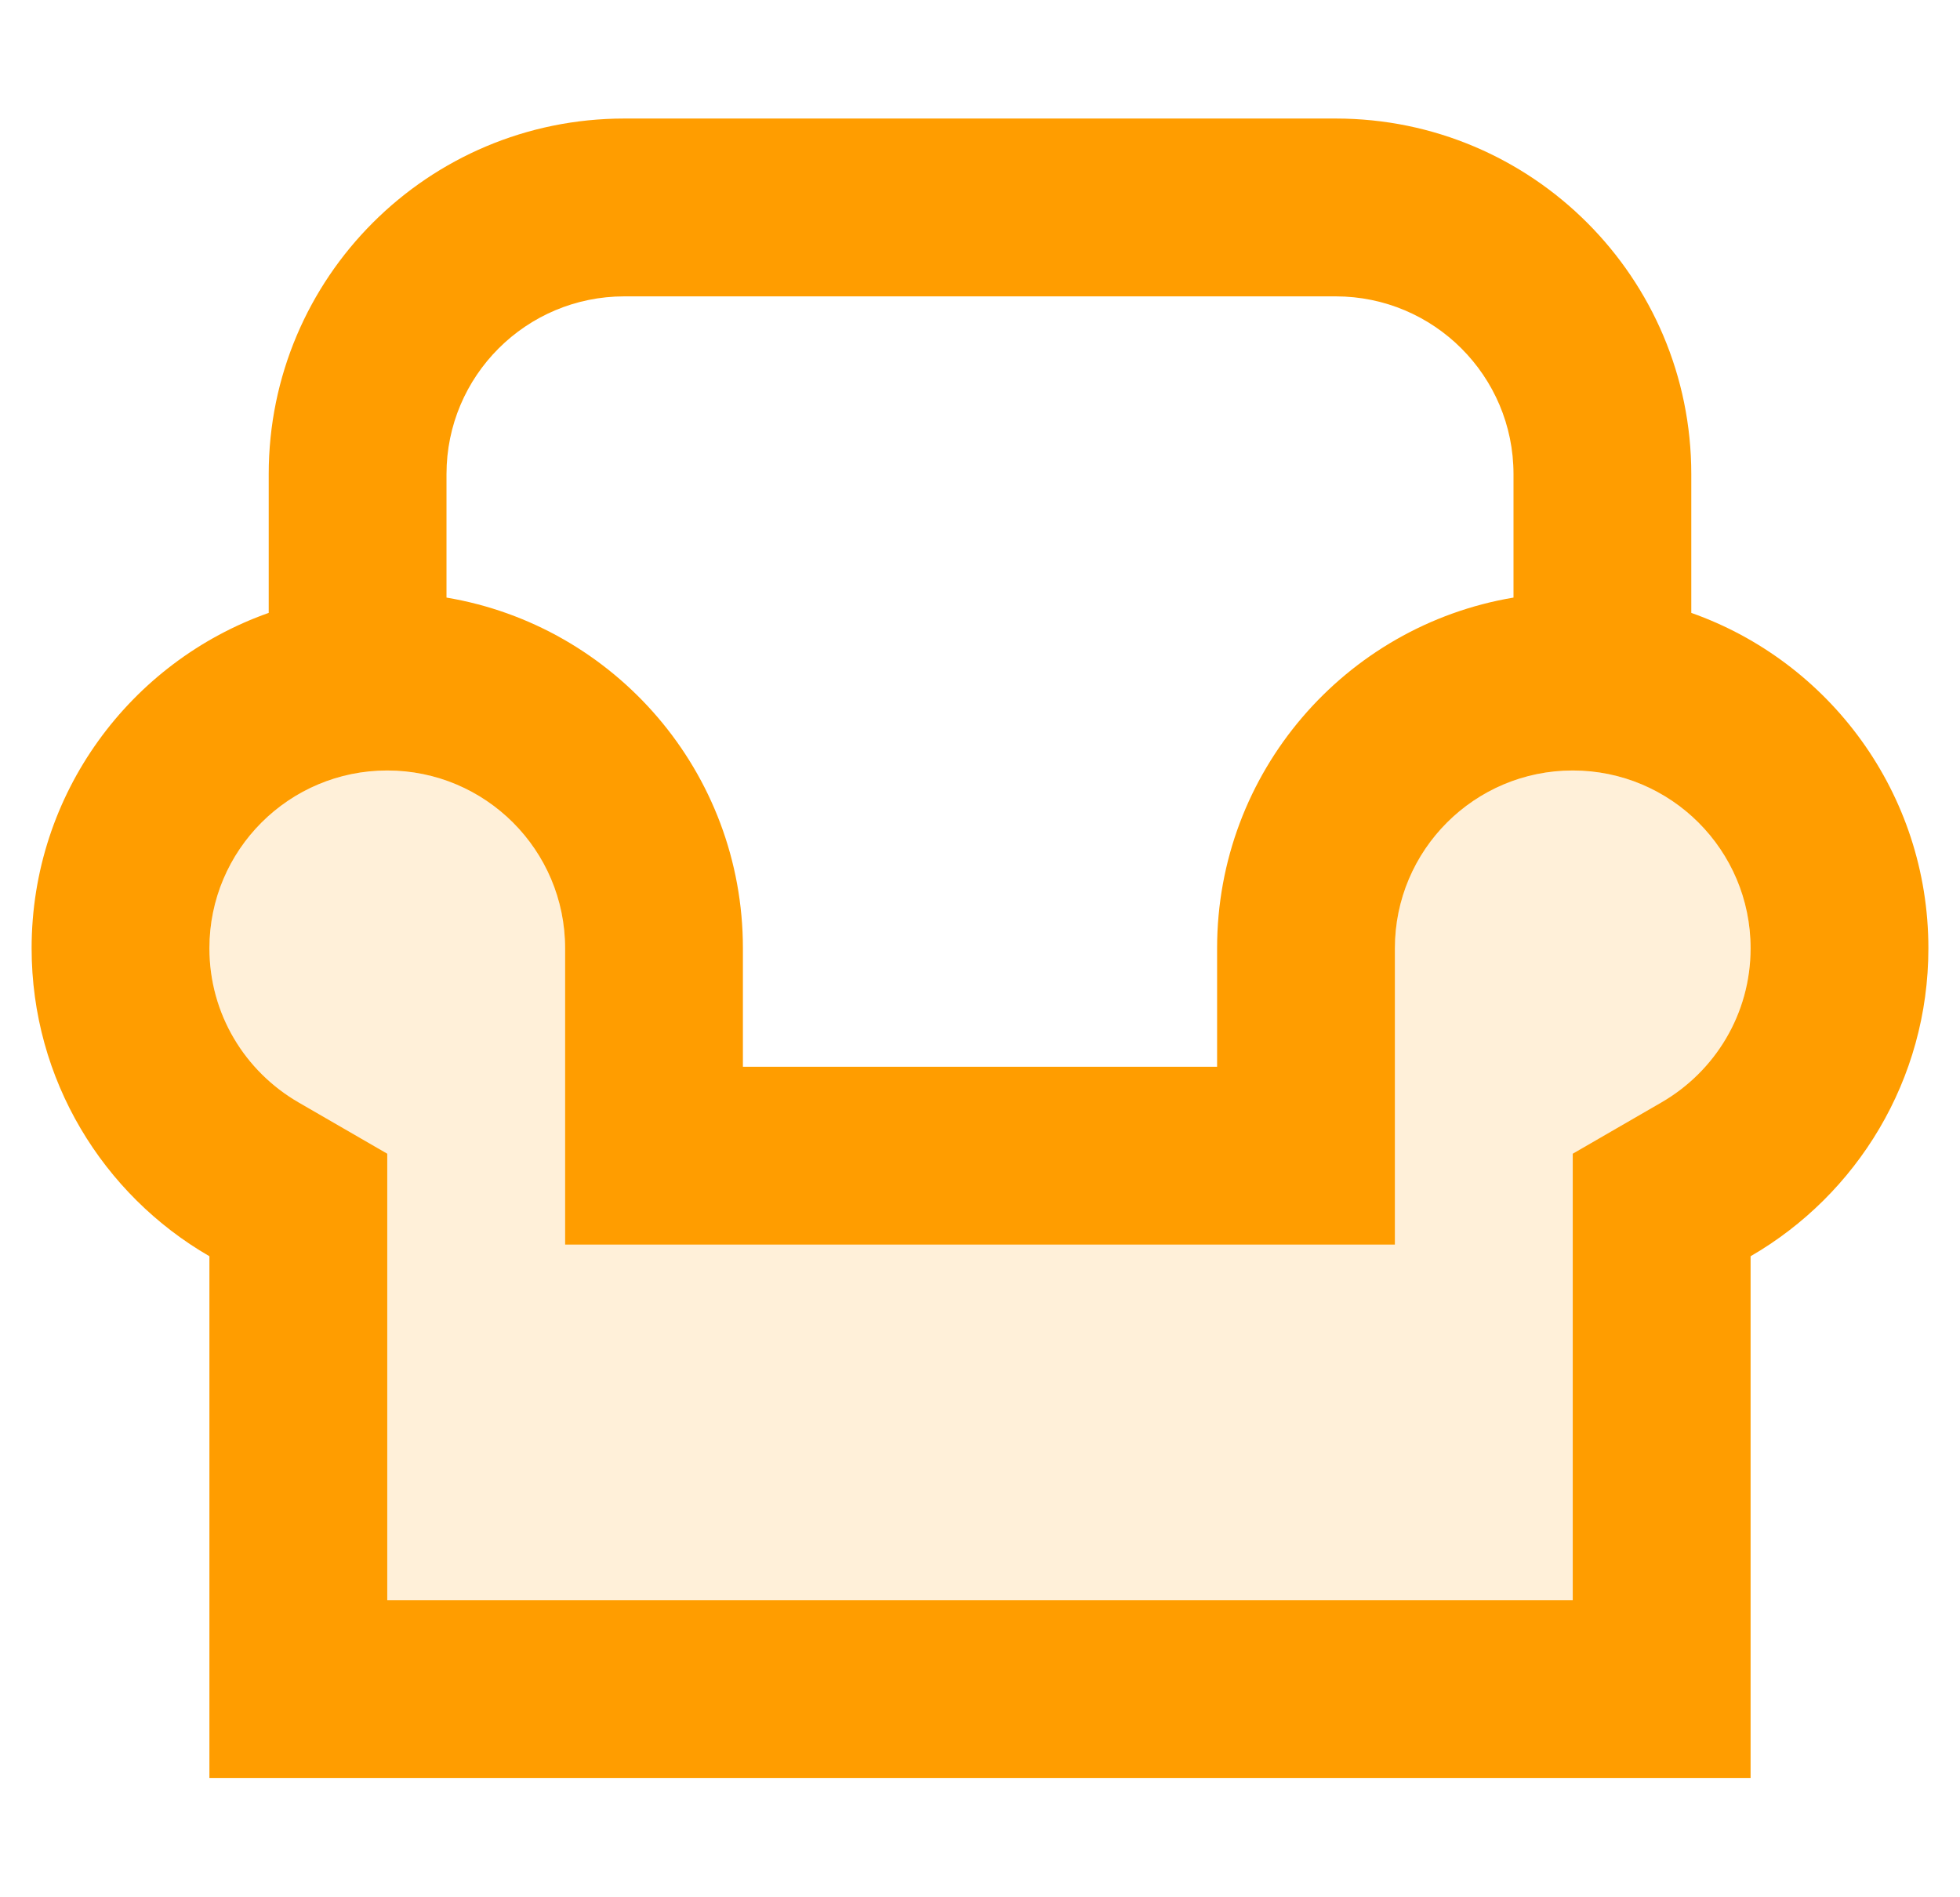
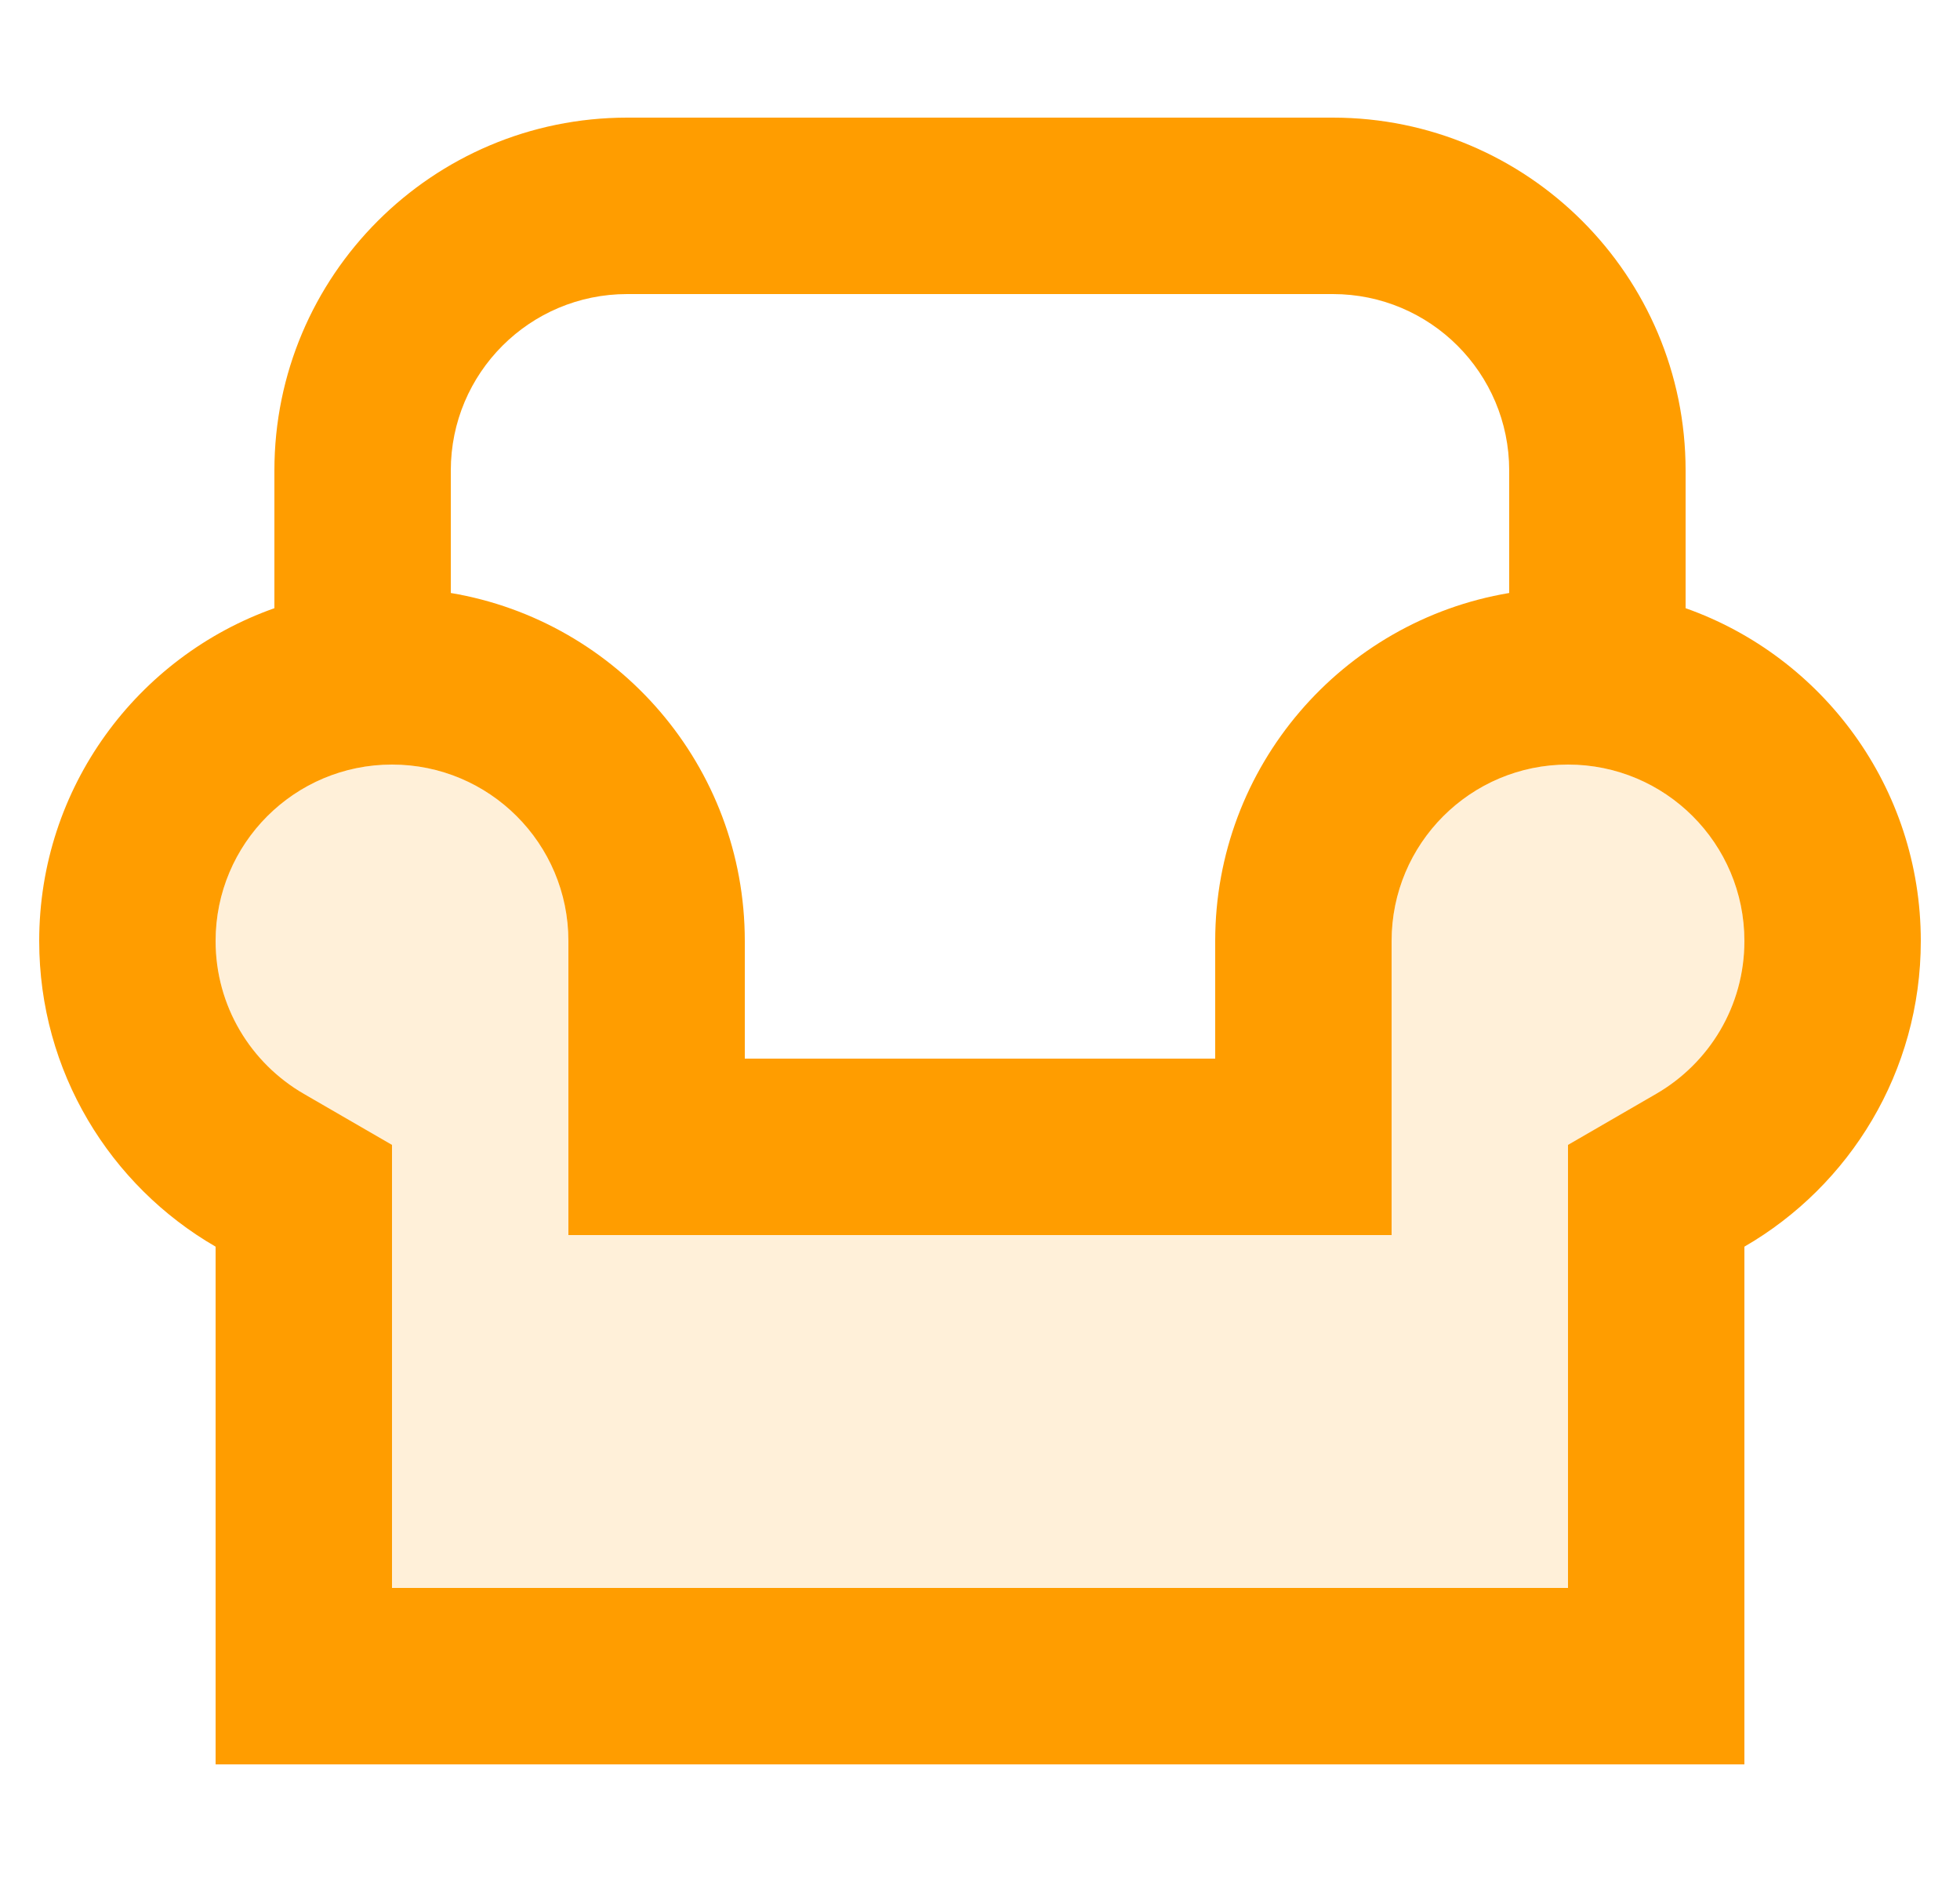
- <svg xmlns="http://www.w3.org/2000/svg" width="31" height="30" viewBox="0 0 31 30" fill="none">
-   <path fill-rule="evenodd" clip-rule="evenodd" d="M8.938 19.688H22.062V15C22.062 13.447 23.322 12.188 24.875 12.188C26.428 12.188 27.688 13.447 27.688 15C27.688 16.038 27.127 16.947 26.279 17.438L24.875 18.25V25.312H6.125V18.25L4.721 17.438C3.873 16.947 3.312 16.038 3.312 15C3.312 13.447 4.572 12.188 6.125 12.188C7.678 12.188 8.938 13.447 8.938 15V19.688Z" fill="#FF9D00" fill-opacity="0.15" />
-   <path fill-rule="evenodd" clip-rule="evenodd" d="M26.75 9.695V7.5C26.75 4.393 24.232 1.875 21.125 1.875H9.875C6.768 1.875 4.25 4.393 4.25 7.5V9.695C2.065 10.467 0.5 12.551 0.5 15C0.5 17.082 1.631 18.9 3.312 19.872V28.125H27.688V19.872C29.369 18.9 30.5 17.082 30.5 15C30.5 12.551 28.935 10.467 26.75 9.695ZM21.125 4.688H9.875C8.322 4.688 7.062 5.947 7.062 7.5V9.453C9.723 9.899 11.75 12.213 11.75 15V16.875H19.25V15C19.25 12.213 21.277 9.899 23.938 9.453V7.5C23.938 5.947 22.678 4.688 21.125 4.688ZM8.938 19.688H22.062V15C22.062 13.447 23.322 12.188 24.875 12.188C26.428 12.188 27.688 13.447 27.688 15C27.688 16.038 27.127 16.947 26.279 17.438L24.875 18.25V25.312H6.125V18.25L4.721 17.438C3.873 16.947 3.312 16.038 3.312 15C3.312 13.447 4.572 12.188 6.125 12.188C7.678 12.188 8.938 13.447 8.938 15V19.688Z" fill="#FF9D00" />
+ <svg xmlns="http://www.w3.org/2000/svg" width="25" height="24" viewBox="0 0 25 24" fill="none">
+   <path fill-rule="evenodd" clip-rule="evenodd" d="M7.25 15.75H17.75V12C17.75 10.757 18.757 9.75 20 9.75C21.243 9.75 22.25 10.757 22.25 12C22.25 12.83 21.802 13.558 21.123 13.95L20 14.6V20.25H5V14.6L3.877 13.95C3.198 13.558 2.75 12.83 2.75 12C2.75 10.757 3.757 9.75 5 9.75C6.243 9.75 7.25 10.757 7.25 12V15.75Z" fill="#FF9D00" fill-opacity="0.15" />
+   <path fill-rule="evenodd" clip-rule="evenodd" d="M21.5 7.756V6C21.5 3.515 19.485 1.5 17 1.5H8C5.515 1.5 3.5 3.515 3.5 6V7.756C1.752 8.374 0.5 10.041 0.5 12C0.5 13.666 1.405 15.12 2.75 15.898V22.5H22.25V15.898C23.595 15.12 24.5 13.666 24.5 12C24.5 10.041 23.248 8.374 21.5 7.756ZM17 3.75H8C6.757 3.75 5.75 4.757 5.75 6V7.562C7.878 7.919 9.5 9.77 9.5 12V13.5H15.5V12C15.5 9.77 17.122 7.919 19.25 7.562V6C19.25 4.757 18.243 3.75 17 3.75ZM7.25 15.75H17.75V12C17.75 10.757 18.757 9.75 20 9.75C21.243 9.75 22.25 10.757 22.25 12C22.25 12.83 21.802 13.558 21.123 13.95L20 14.6V20.25H5V14.6L3.877 13.95C3.198 13.558 2.75 12.83 2.75 12C2.75 10.757 3.757 9.75 5 9.75C6.243 9.75 7.25 10.757 7.25 12V15.75Z" fill="#FF9D00" />
</svg>
